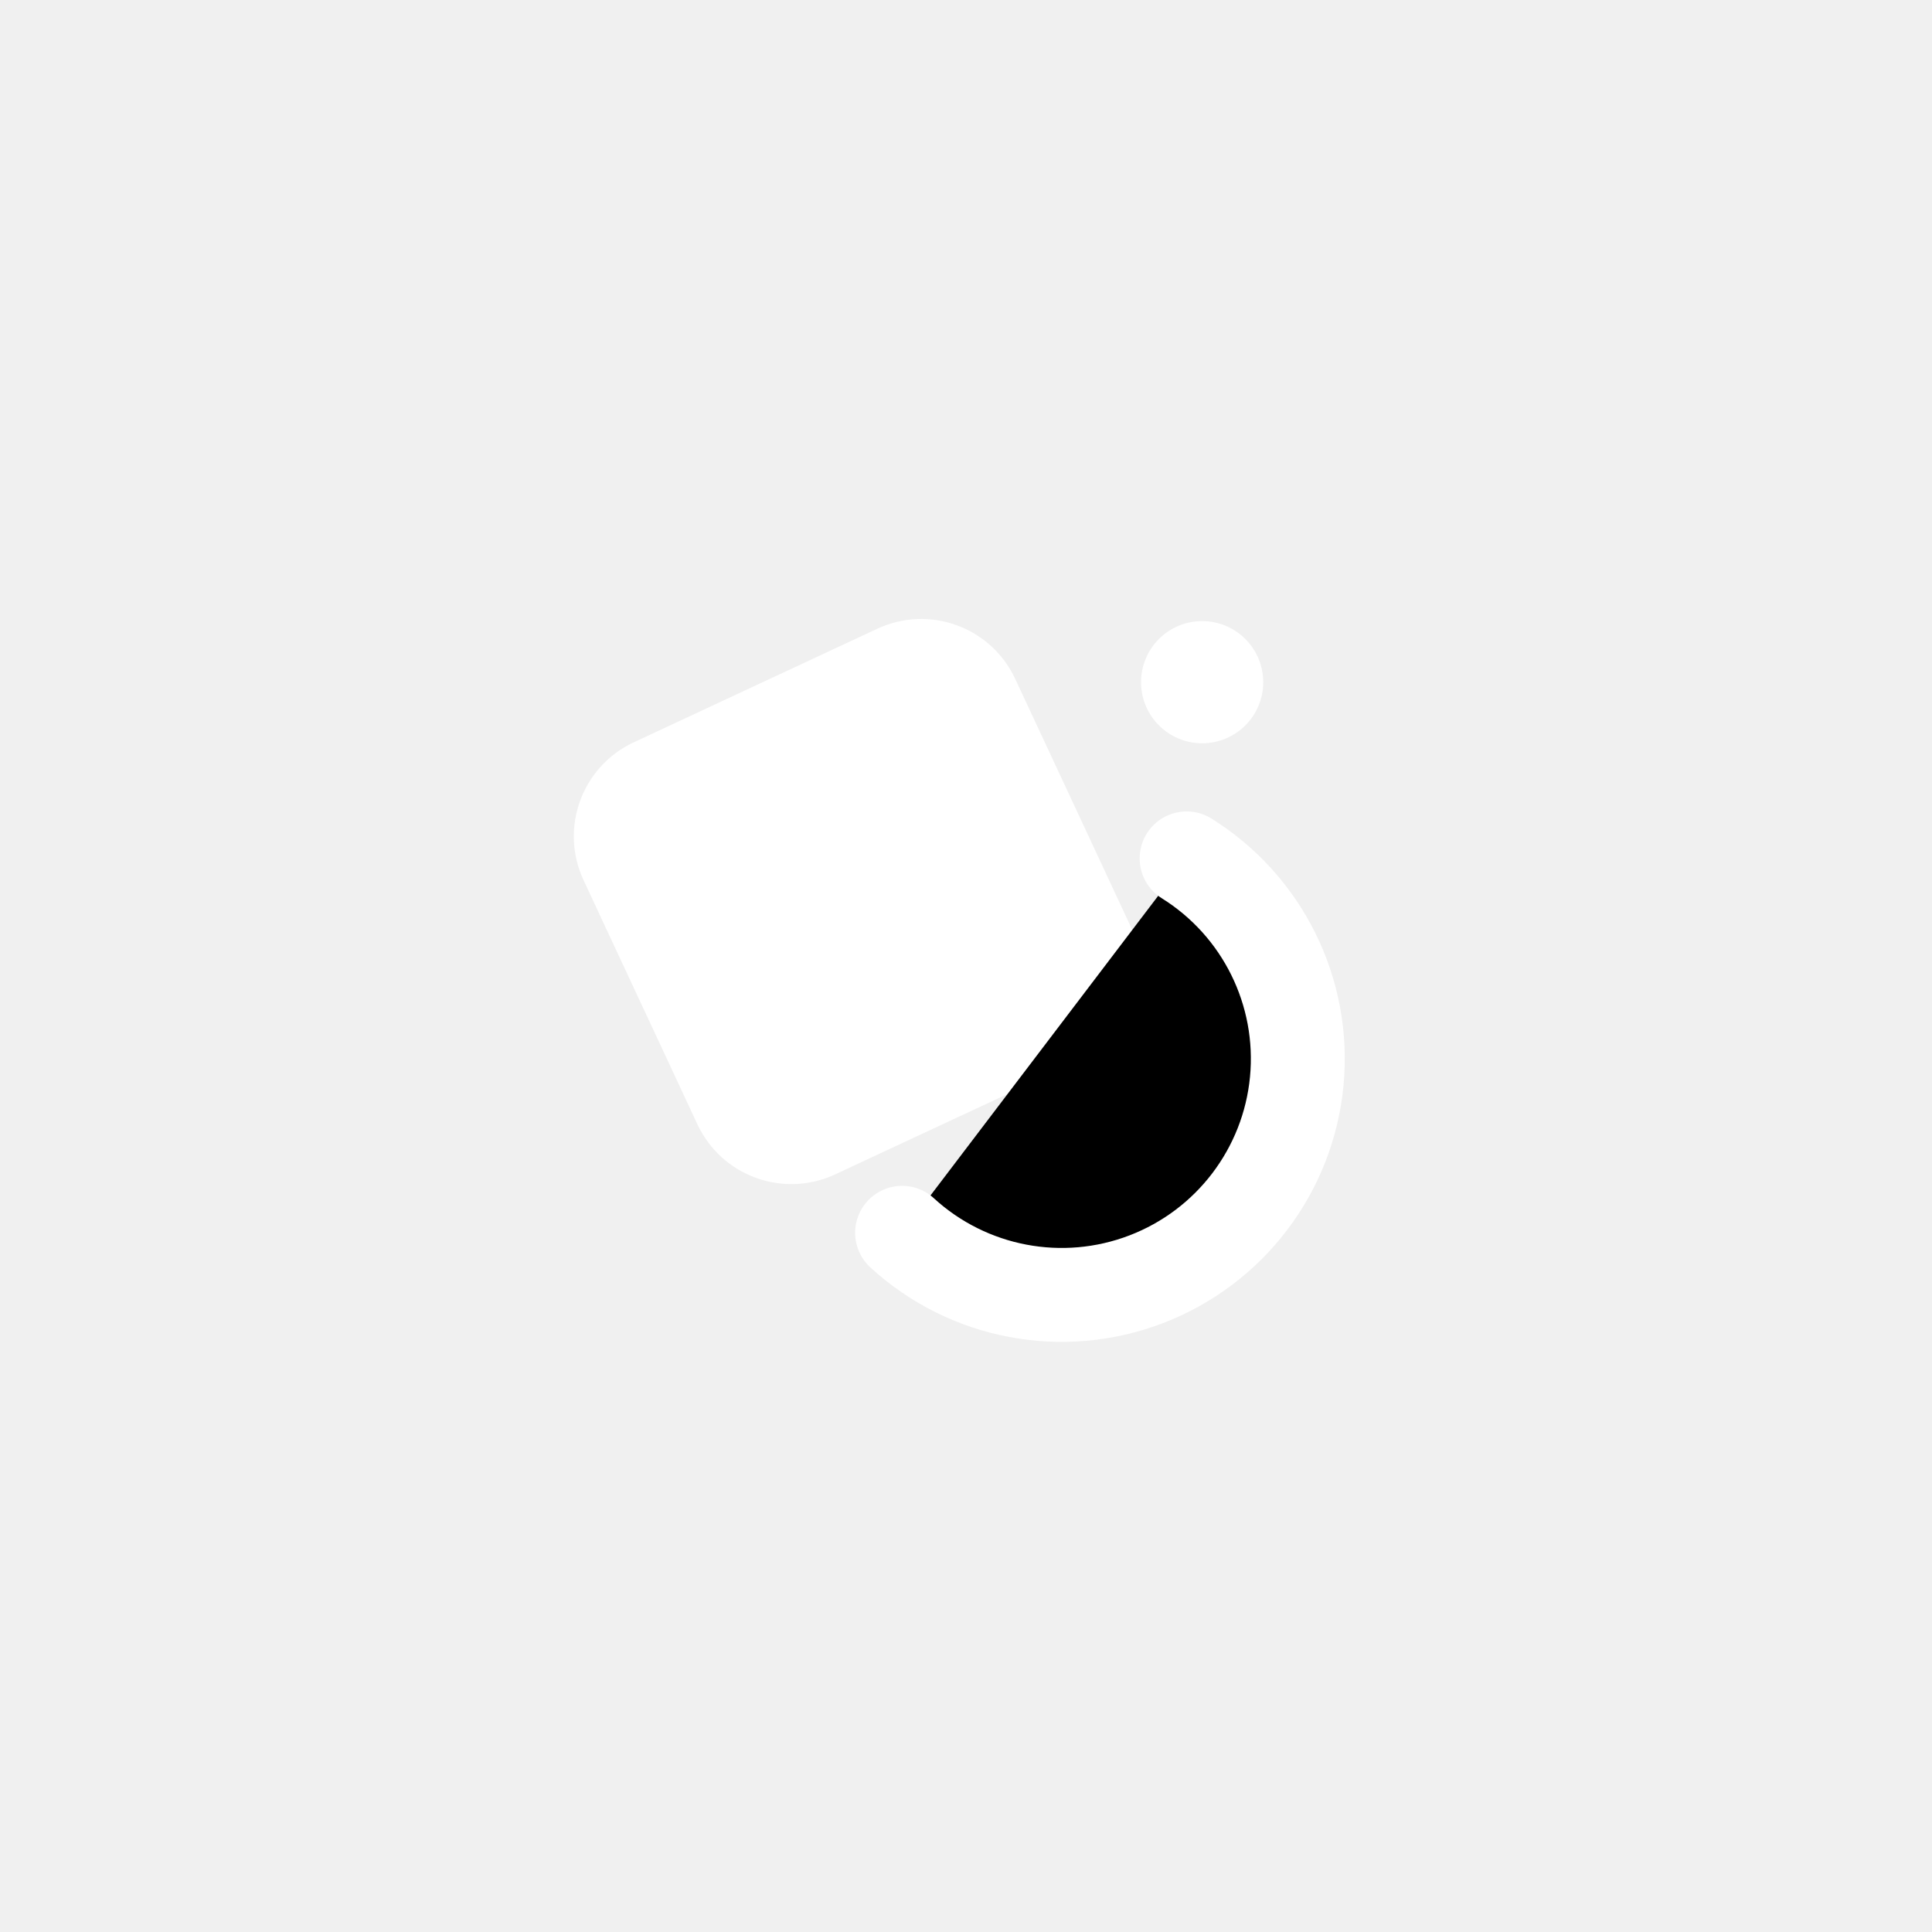
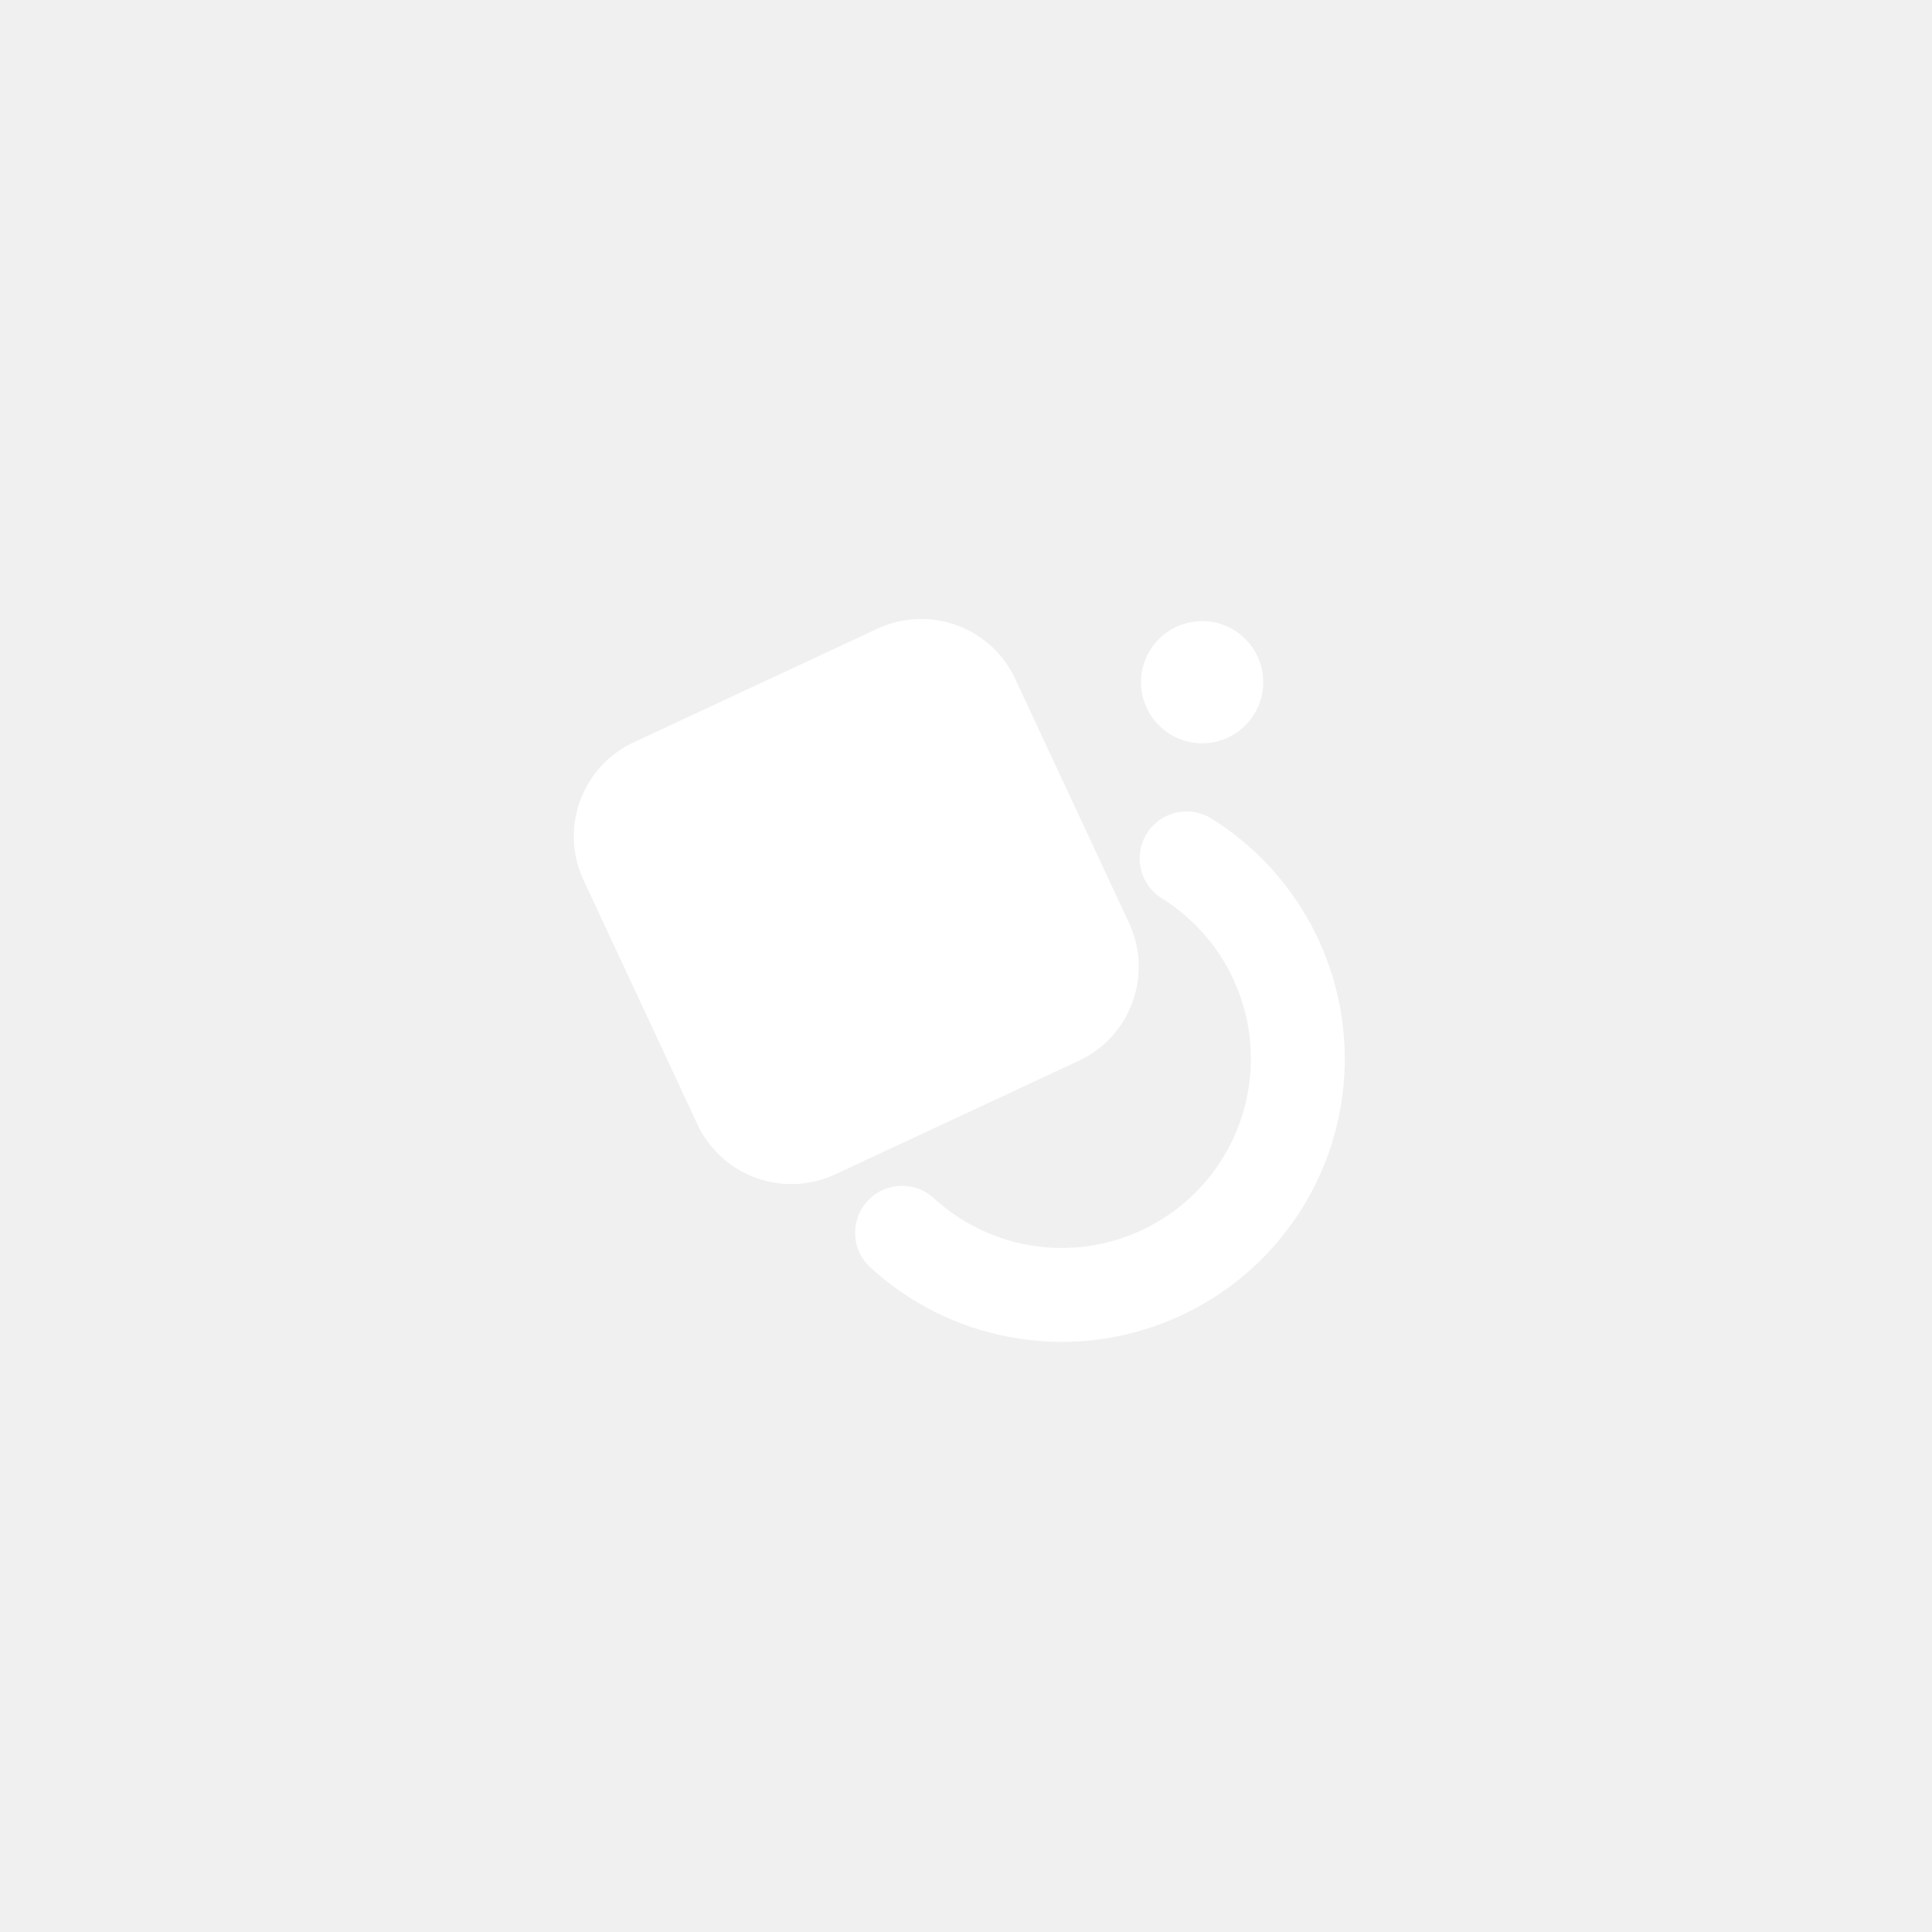
- <svg xmlns="http://www.w3.org/2000/svg" viewBox="0 0 432 432" style="background-color: #2B7CD3;">
-   <path fill="#ffffff" d="M141.7,165.99L196.19,140.58A23.19,23.19 110,0 1,227 151.79L252.45,206.36A23.19,23.19 110,0 1,241.23 237.18L186.75,262.59A23.19,23.19 110,0 1,155.93 251.37L130.48,196.8A23.19,23.19 110,0 1,141.7 165.99z" />
-   <path d="M265.33,191.94a52.8,52.8 0,1 1,-63.62 83.72" stroke="#ffffff" stroke-width="21.0" stroke-linecap="round" />
-   <path fill="#ffffff" d="M268.8,152.54m-13.66,0a13.66,13.66 0,1 1,27.32 0a13.66,13.66 0,1 1,-27.32 0" />
+ <svg xmlns="http://www.w3.org/2000/svg" id="vector" width="200.0d" height="200.0d" viewBox="0 0 432.0 432.0">
+   <path fill="#ffffffff" d="M141.7,165.99L196.19,140.58A23.19,23.19 110,0 1,227 151.79L252.45,206.36A23.19,23.19 110,0 1,241.23 237.18L186.75,262.59A23.19,23.19 110,0 1,155.93 251.37L130.48,196.8A23.19,23.19 110,0 1,141.7 165.99z" id="path_0" />
+   <path fill="none" d="M265.33,191.94a52.8,52.8 0,1 1,-63.62 83.72" stroke="#ffffffff" stroke-width="21.0" stroke-linecap="round" id="path_1" />
+   <path fill="#ffffffff" d="M268.8,152.54m-13.66,0a13.66,13.66 0,1 1,27.32 0a13.66,13.66 0,1 1,-27.32 0" id="path_2" />
</svg>
